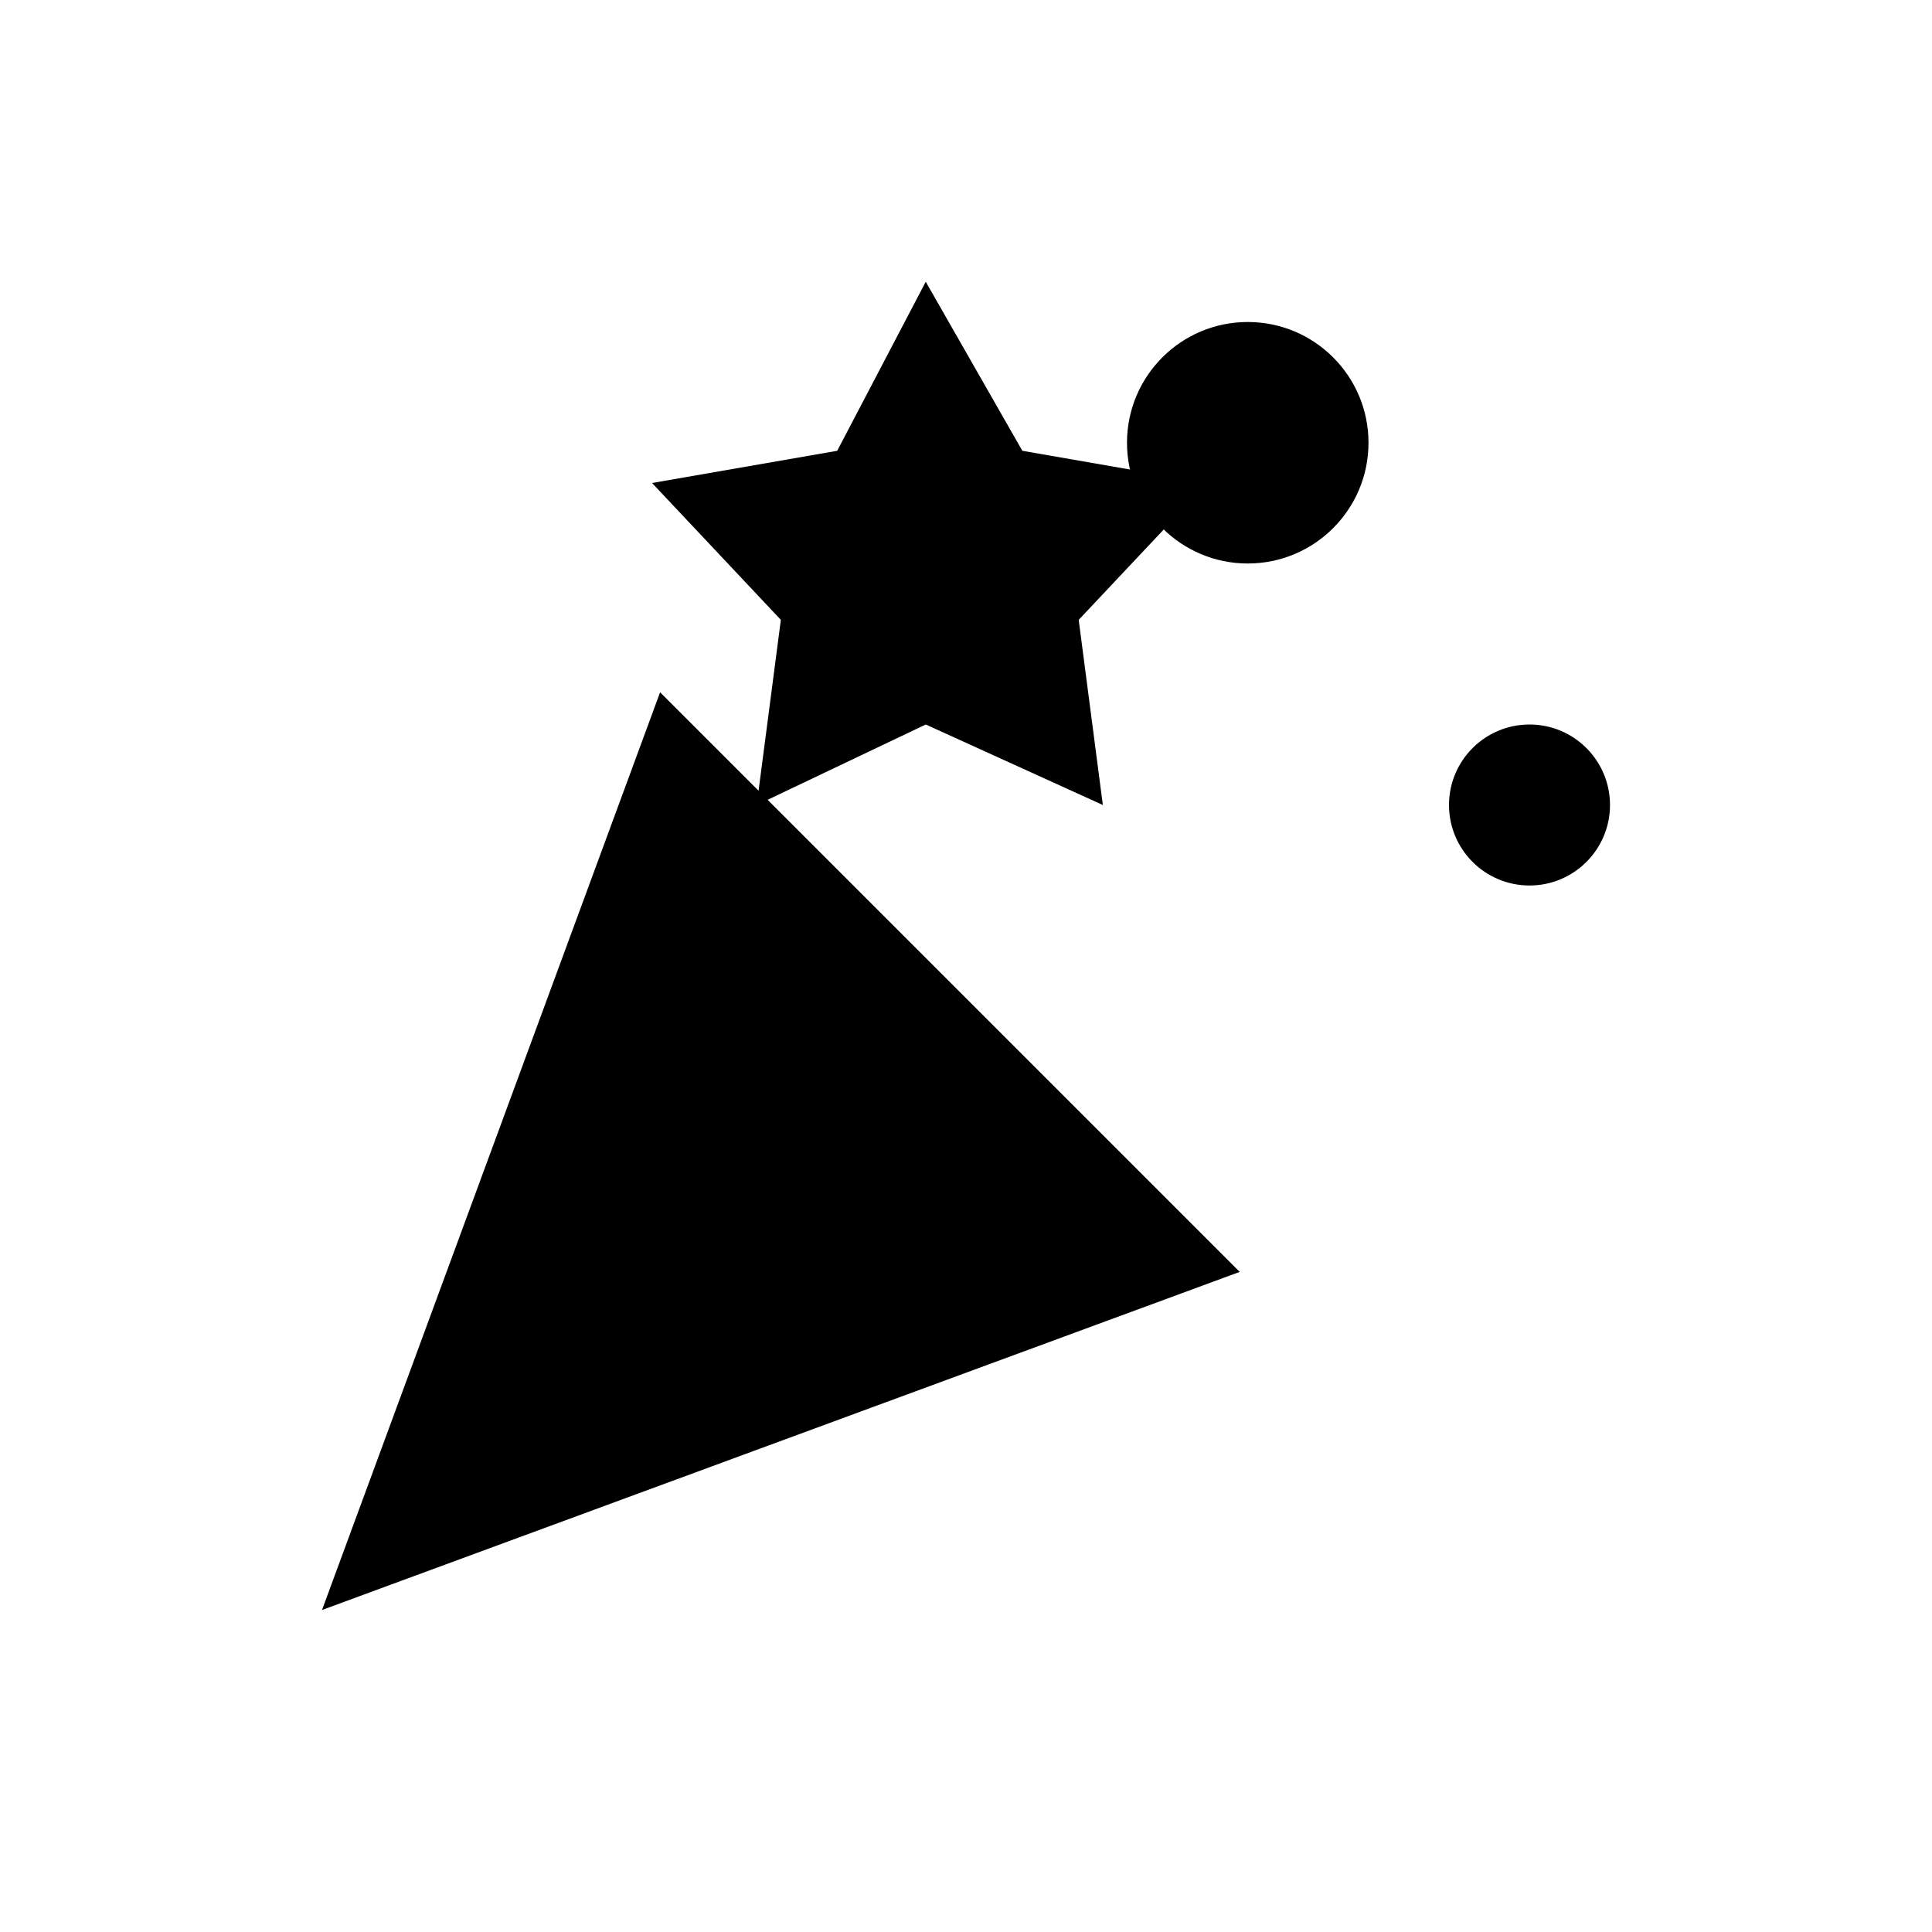
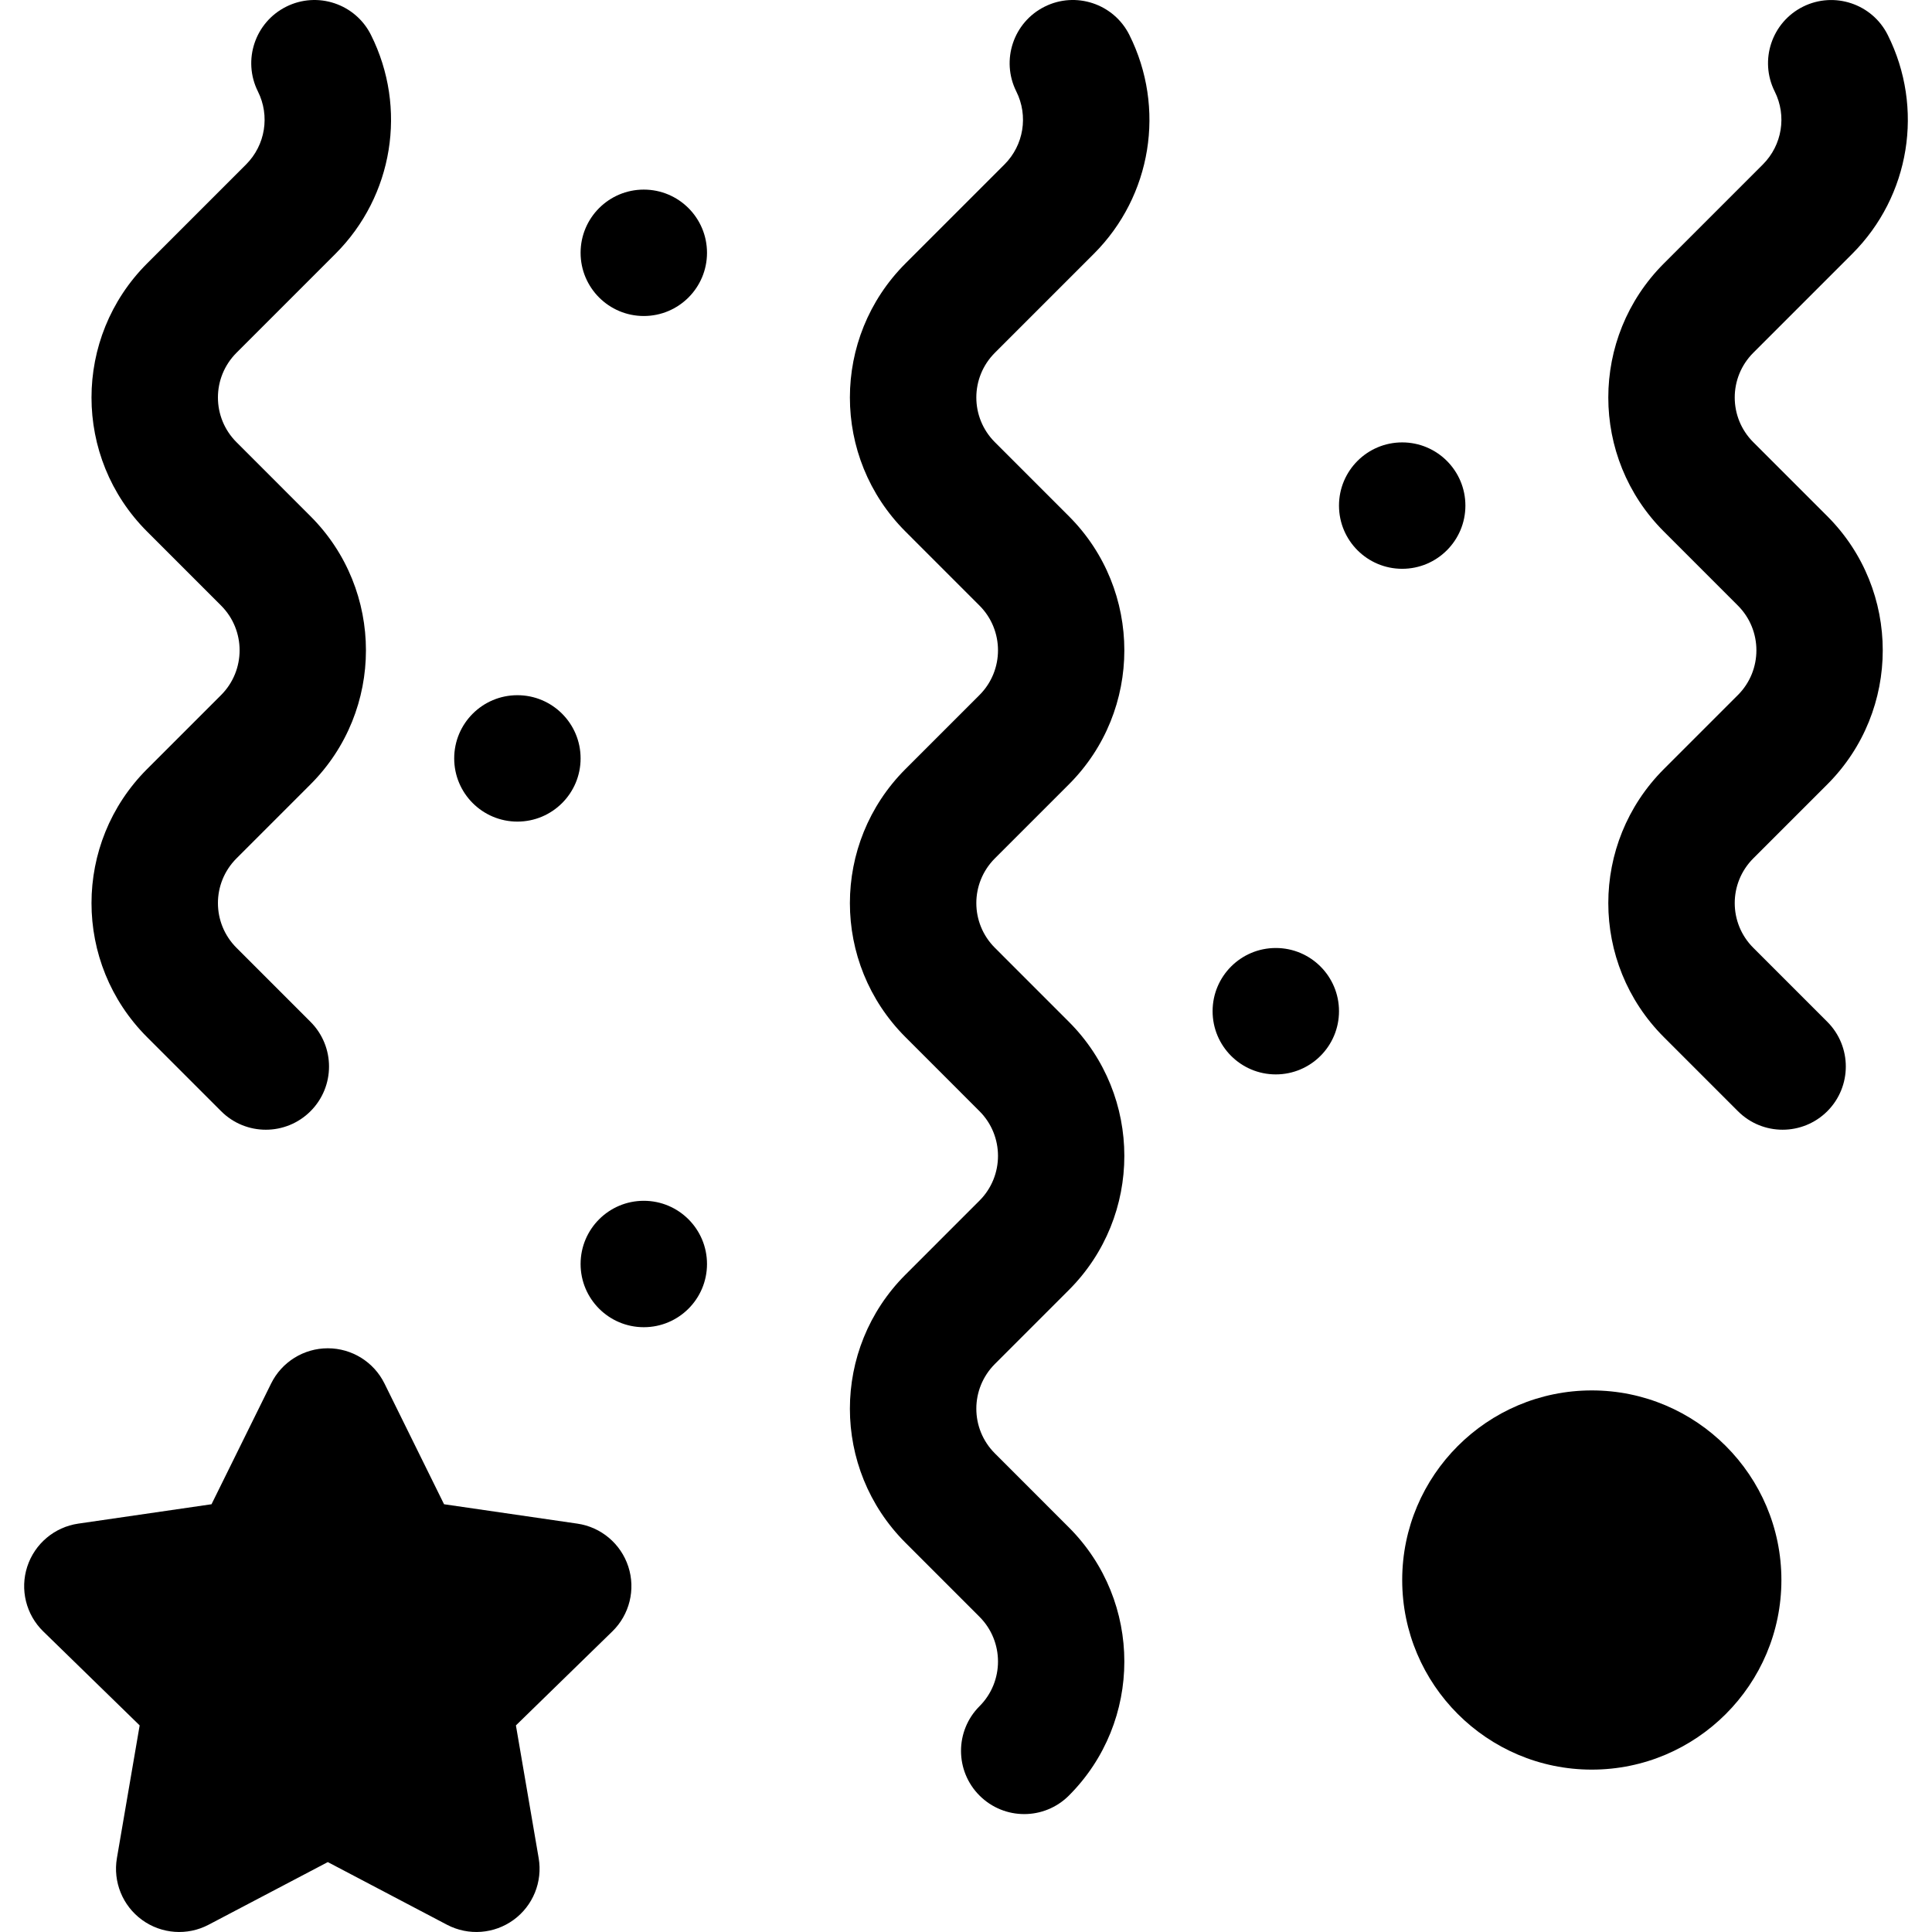
- <svg xmlns="http://www.w3.org/2000/svg" viewBox="0 0 24 24">
-   <path fill="currentColor" d="M4 20l4.2-11.4 7.2 7.2L4 20z" />
-   <circle cx="15.5" cy="5.5" r="1.5" fill="currentColor" />
-   <circle cx="19" cy="10" r="1" fill="currentColor" />
-   <path fill="currentColor" d="M11.5 3.5l1.2 2.1 2.3.4-1.6 1.7.3 2.3-2.2-1-2.1 1 .3-2.3L8.1 6l2.3-.4 1.1-2.1z" />
+ <svg xmlns="http://www.w3.org/2000/svg" fill="#000000" height="800px" width="800px" version="1.1" id="Layer_1" viewBox="0 0 512 512" xml:space="preserve">
+   <g>
+     <g>
+       <path d="M283.27,207.863c19.589-19.584,19.589-51.462,0-71.057l-19.622-19.627c-6.536-6.536-6.56-17.113,0-23.684l26.235-26.235    c15.315-15.314,19.099-38.621,9.416-57.993c-4.133-8.287-14.219-11.629-22.468-7.497c-8.276,4.138-11.629,14.197-7.497,22.468    c3.227,6.461,1.967,14.23-3.135,19.338l-26.235,26.235c-19.643,19.643-19.643,51.425,0,71.057l19.616,19.622    c6.532,6.532,6.532,17.157,0.006,23.689l-19.622,19.622c-19.643,19.643-19.643,51.425,0,71.057l19.616,19.622    c6.532,6.532,6.532,17.157,0.006,23.689l-19.622,19.622c-19.643,19.643-19.643,51.425,0,71.057l19.616,19.622    c6.532,6.532,6.532,17.157,0.006,23.689c-6.542,6.538-6.542,17.147,0,23.684c6.542,6.543,17.142,6.543,23.684,0    c19.589-19.584,19.589-51.462,0-71.057l-19.622-19.627c-6.536-6.536-6.56-17.113,0-23.684l19.622-19.622    c19.589-19.584,19.589-51.462,0-71.057l-19.622-19.627c-6.536-6.536-6.56-17.113,0-23.684L283.27,207.863z" />
+     </g>
+   </g>
+   <g>
+     <g>
+       <path d="M82.287,207.864c19.589-19.584,19.589-51.462,0-71.057L62.665,117.18c-6.536-6.536-6.56-17.113,0-23.684l26.234-26.236    c15.315-15.314,19.099-38.621,9.416-57.993C94.183,0.981,84.102-2.361,75.849,1.772C67.573,5.91,64.22,15.97,68.352,24.24    c3.227,6.461,1.967,14.23-3.135,19.338L38.982,69.813c-19.643,19.643-19.643,51.425,0,71.057l19.616,19.622    c6.532,6.532,6.532,17.157,0.006,23.689l-19.622,19.622c-19.643,19.643-19.643,51.425,0,71.057l19.622,19.622    c6.542,6.542,17.142,6.542,23.684,0c6.542-6.538,6.542-17.147,0-23.684l-19.622-19.627c-6.536-6.536-6.56-17.113,0-23.684    L82.287,207.864z" />
+     </g>
+   </g>
+   <g>
+     <g>
+       <path d="M484.26,207.863c19.584-19.584,19.584-51.462,0-71.057l-19.627-19.627c-6.536-6.536-6.56-17.113,0-23.684l26.235-26.235    c15.32-15.319,19.103-38.632,9.399-58.004c-4.132-8.265-14.197-11.607-22.468-7.48c-8.271,4.144-11.624,14.203-7.48,22.473    c3.232,6.456,1.967,14.22-3.135,19.328l-26.235,26.235c-19.643,19.643-19.643,51.425,0,71.057l19.616,19.622    c6.532,6.532,6.532,17.157,0.006,23.689l-19.622,19.622c-19.643,19.643-19.643,51.425,0,71.057l19.622,19.622    c6.537,6.538,17.13,6.546,23.689-0.001c6.532-6.538,6.532-17.147,0-23.684l-19.627-19.627c-6.536-6.536-6.56-17.113,0-23.684    L484.26,207.863z" />
+     </g>
+   </g>
+   <g>
+     <g>
+       <circle cx="137.116" cy="200.984" r="16.749" />
+     </g>
+   </g>
+   <g>
+     <g>
+       <circle cx="338.1" cy="267.978" r="16.749" />
+     </g>
+   </g>
+   <g>
+     <g>
+       <circle cx="170.613" cy="334.973" r="16.749" />
+     </g>
+   </g>
+   <g>
+     <g>
+       <circle cx="371.597" cy="133.989" r="16.749" />
+     </g>
+   </g>
+   <g>
+     <g>
+       <circle cx="170.613" cy="66.995" r="16.749" />
+     </g>
+   </g>
+   <g>
+     <g>
+       <path d="M166.513,415.176c-1.973-6.063-7.213-10.485-13.521-11.4l-35.313-5.136l-15.789-31.998    c-2.824-5.714-8.647-9.333-15.02-9.333s-12.196,3.62-15.02,9.333L56.055,398.64l-35.313,5.136    c-6.308,0.916-11.547,5.337-13.521,11.4c-1.969,6.063-0.327,12.72,4.242,17.168l25.548,24.905l-6.029,35.171    c-1.074,6.281,1.505,12.632,6.663,16.378c5.157,3.746,12,4.247,17.637,1.276l31.589-16.601l31.578,16.601    c5.745,3.012,12.558,2.415,17.641-1.276c5.157-3.746,7.737-10.097,6.663-16.378l-6.029-35.171l25.548-24.905    C166.841,427.897,168.482,421.239,166.513,415.176z" />
+     </g>
+   </g>
+   <g>
+     <g>
+       <path d="M421.844,368.475c-27.707,0-50.246,22.539-50.246,50.246c0,27.707,22.539,50.246,50.246,50.246    c27.708,0,50.246-22.539,50.246-50.246C472.09,391.014,449.551,368.475,421.844,368.475z" />
+     </g>
+   </g>
</svg>
